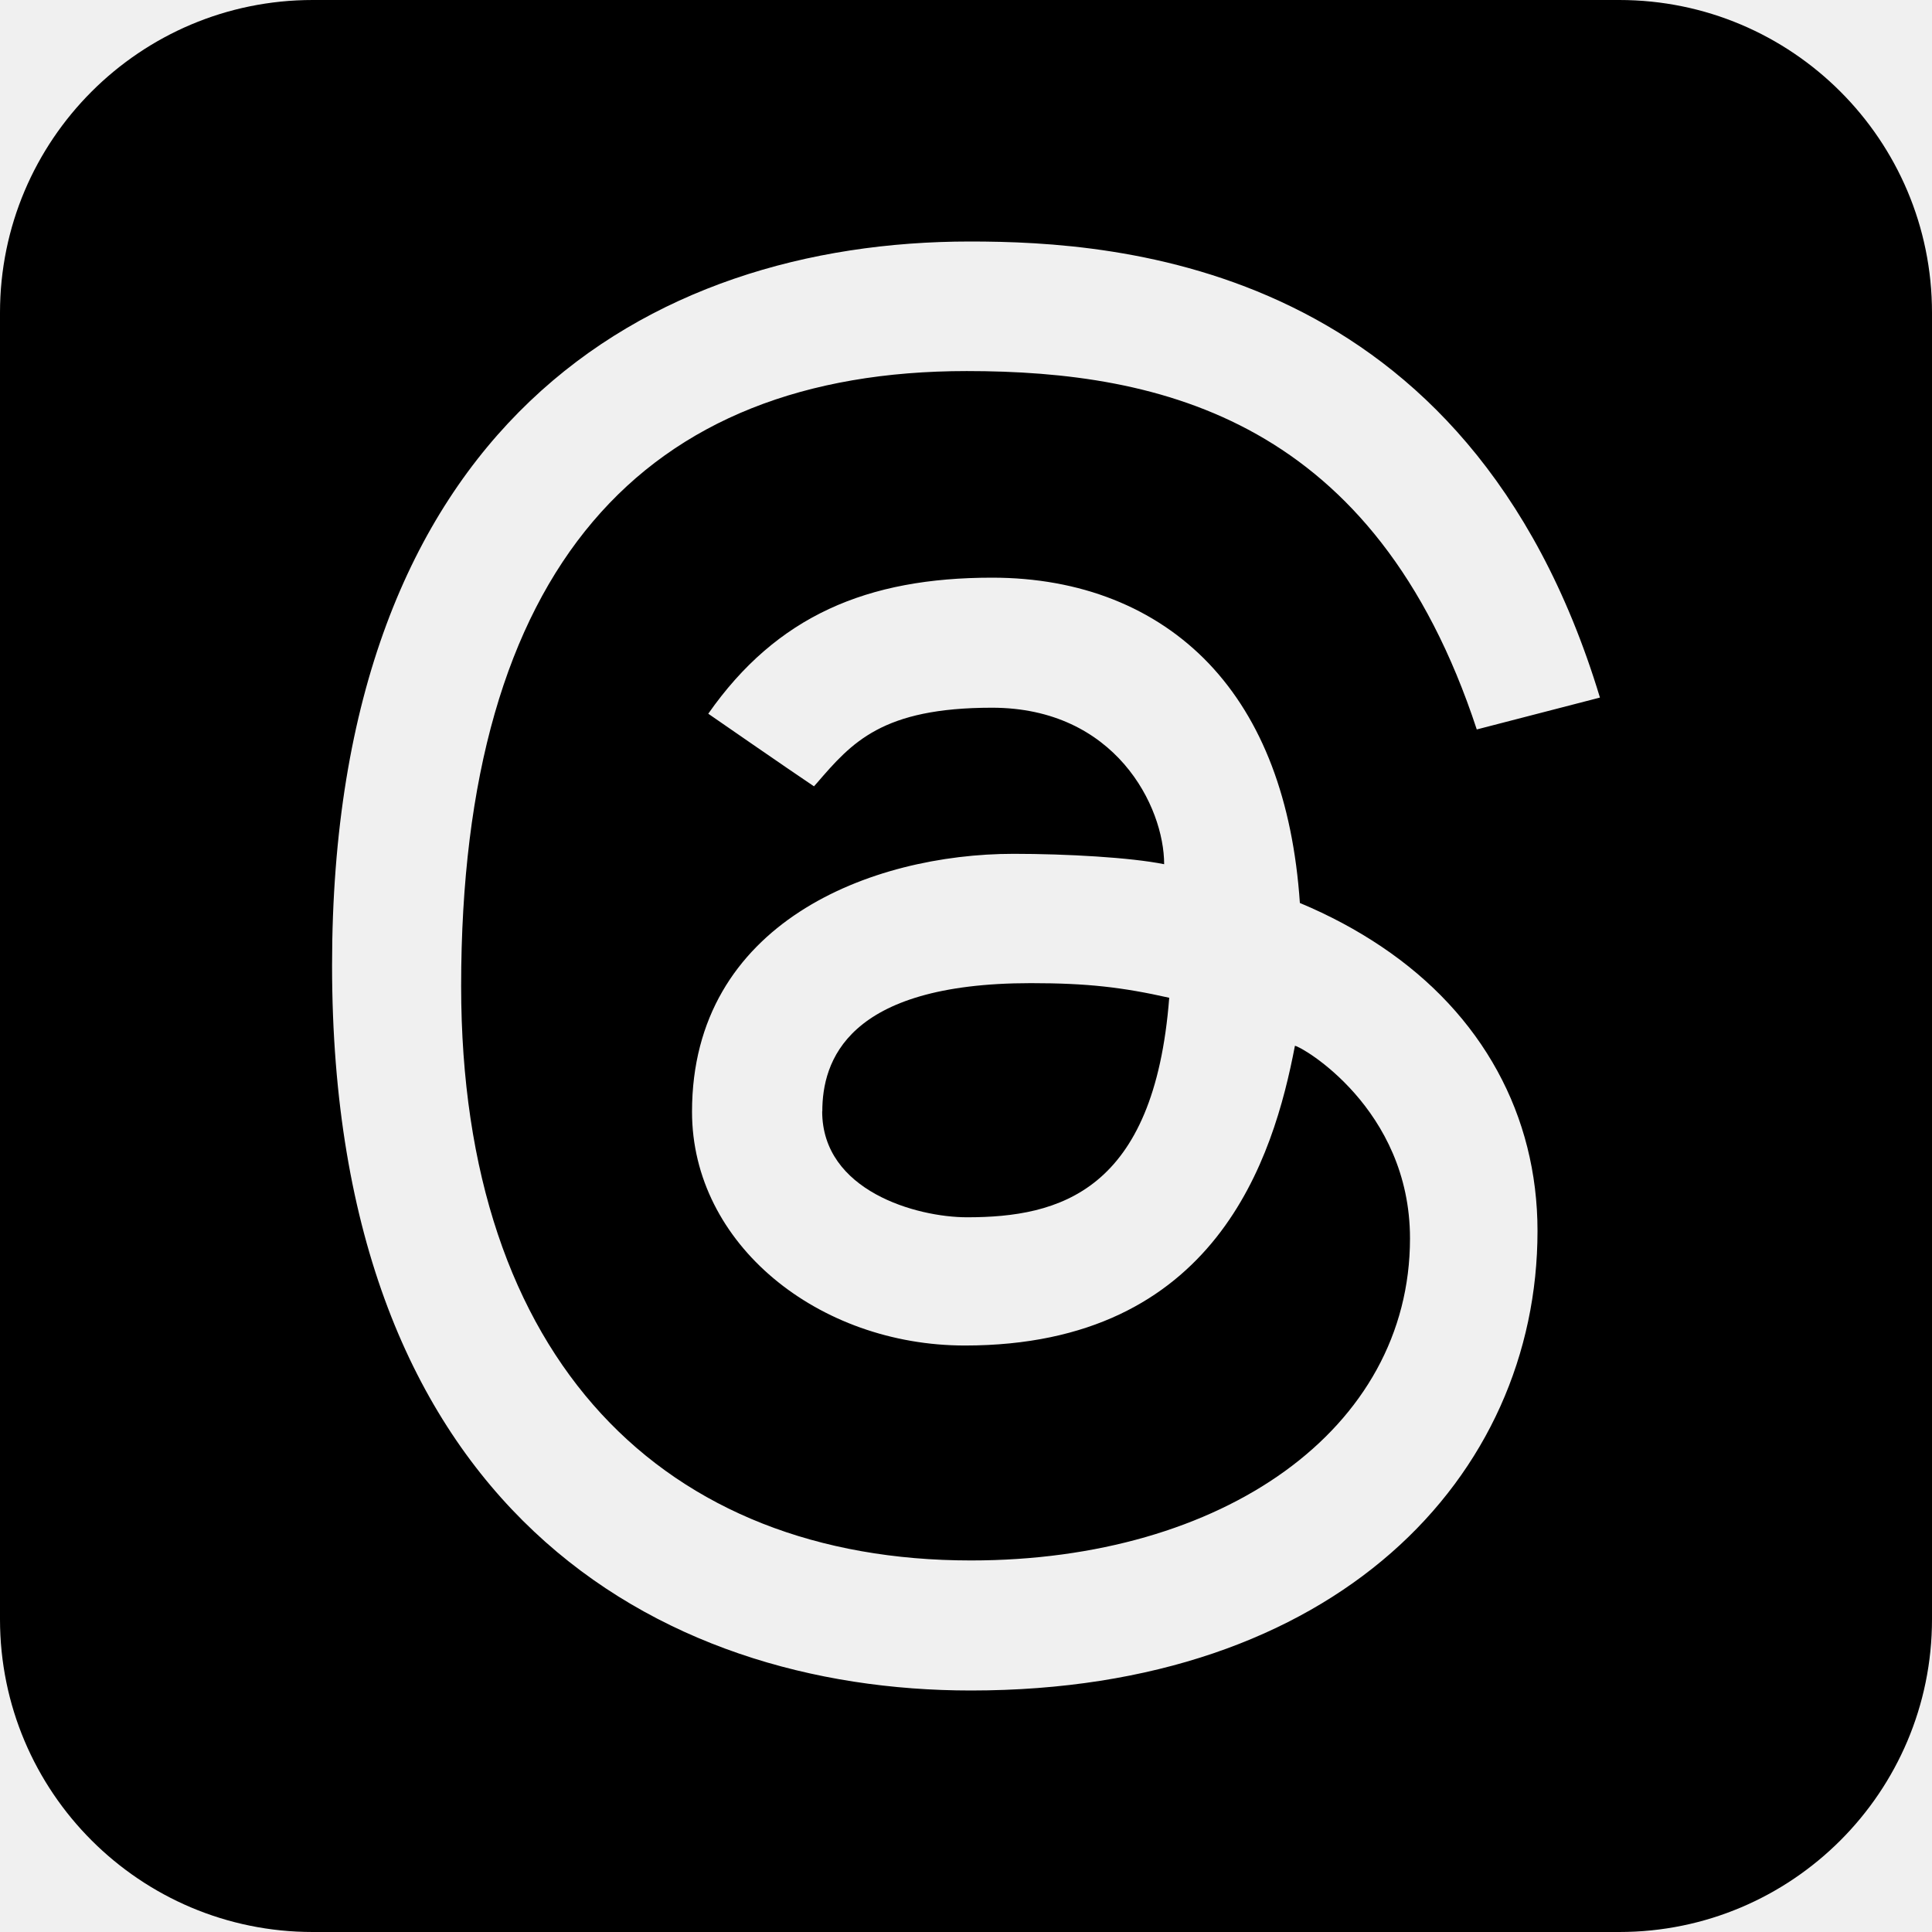
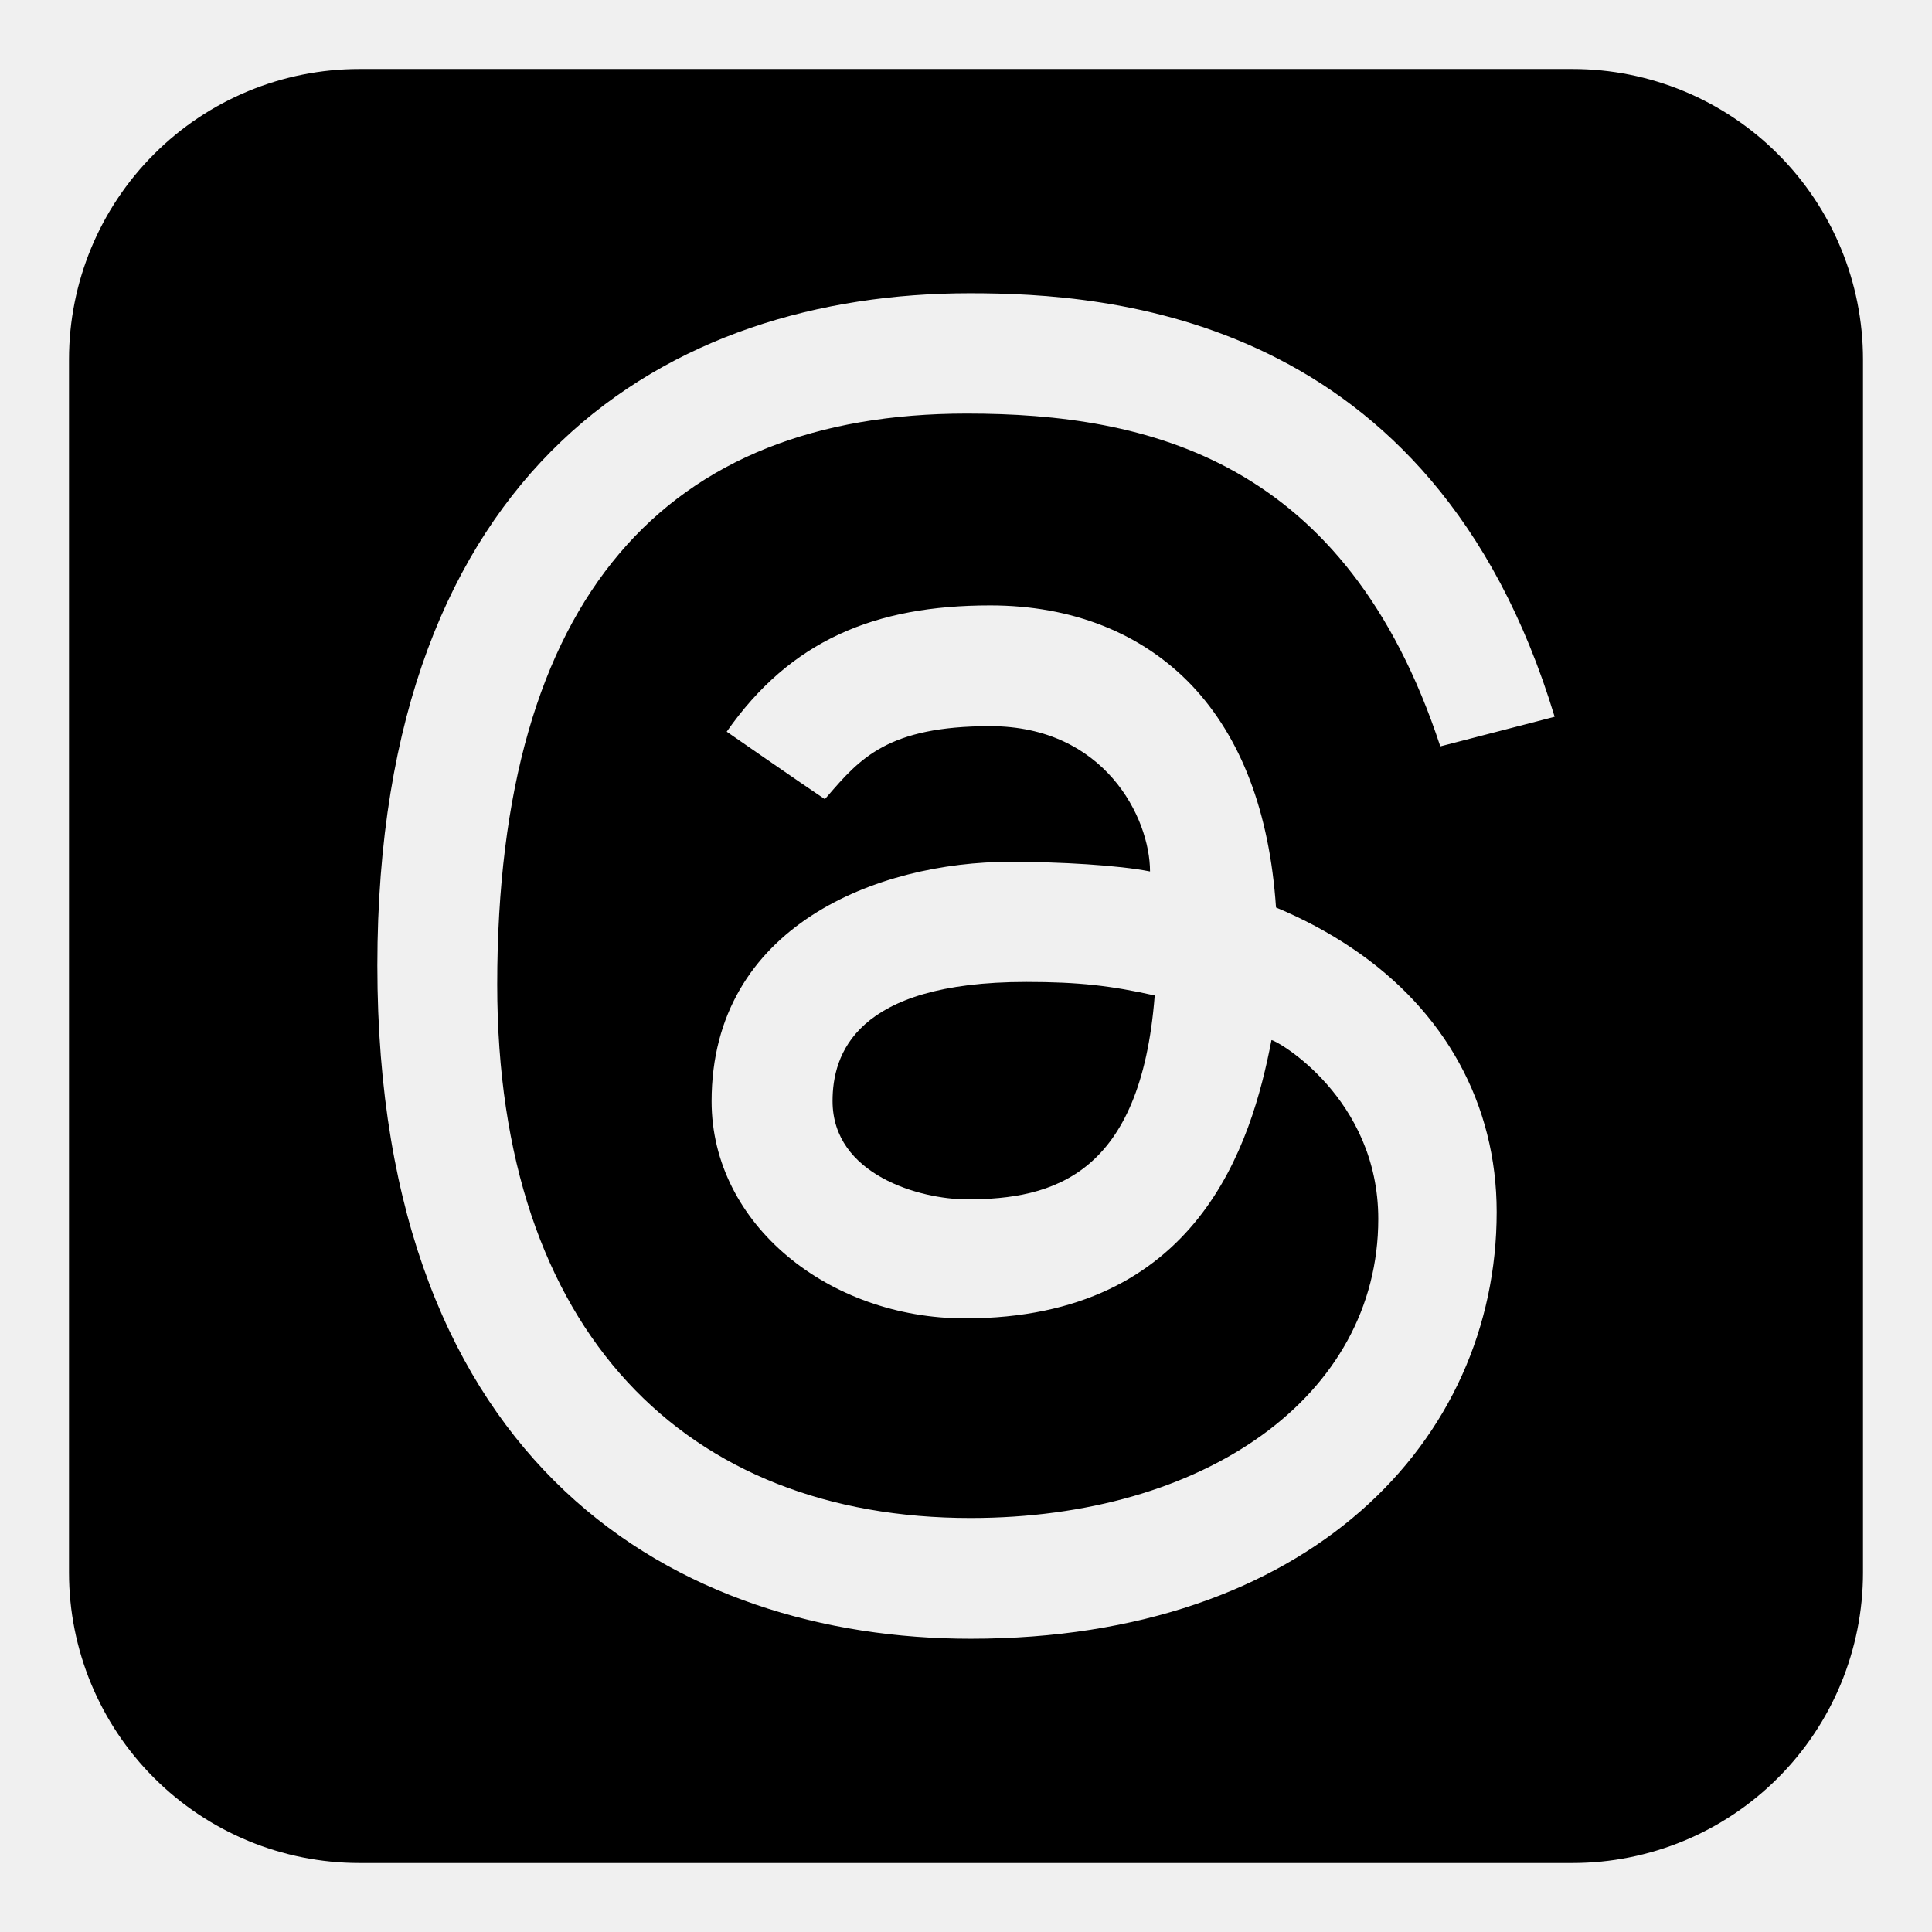
- <svg xmlns="http://www.w3.org/2000/svg" fill="#000000" class="bi bi-threads-fill" viewBox="0 0 16 16" id="Threads-Fill--Streamline-Bootstrap" height="24" width="24">
-   <path d="M6.81 9.204c0 -0.41 0.197 -1.062 1.727 -1.062 0.469 0 0.758 0.034 1.146 0.121 -0.124 1.606 -0.91 1.818 -1.674 1.818 -0.418 0 -1.2 -0.218 -1.2 -0.877Z" stroke-width="1" />
-   <path d="M2.59 16h10.82A2.59 2.59 0 0 0 16 13.41V2.59A2.59 2.59 0 0 0 13.41 0H2.59A2.59 2.59 0 0 0 0 2.59v10.82A2.59 2.59 0 0 0 2.59 16M5.866 5.91c0.567 -0.81 1.315 -1.126 2.35 -1.126 0.73 0 1.351 0.246 1.795 0.711 0.443 0.466 0.696 1.132 0.754 1.983q0.368 0.154 0.678 0.363c0.832 0.559 1.29 1.395 1.29 2.353 0 2.037 -1.67 3.806 -4.692 3.806 -2.595 0 -5.291 -1.51 -5.291 -6.004C2.75 3.526 5.361 2 8.033 2c1.234 0 4.129 0.182 5.217 3.777l-1.02 0.264c-0.842 -2.56 -2.607 -2.968 -4.224 -2.968 -2.675 0 -4.187 1.628 -4.187 5.093 0 3.107 1.69 4.757 4.222 4.757 2.083 0 3.636 -1.082 3.636 -2.667 0 -1.079 -0.906 -1.595 -0.953 -1.595 -0.177 0.925 -0.651 2.482 -2.733 2.482 -1.213 0 -2.26 -0.838 -2.26 -1.936 0 -1.568 1.488 -2.136 2.663 -2.136 0.44 0 0.97 0.03 1.247 0.086 0 -0.478 -0.404 -1.296 -1.426 -1.296 -0.911 0 -1.16 0.288 -1.45 0.624l-0.024 0.027c-0.202 -0.135 -0.875 -0.601 -0.875 -0.601Z" stroke-width="1" />
+ <svg xmlns="http://www.w3.org/2000/svg" width="28" height="28" viewBox="0 0 28 28" fill="none">
+   <g clip-path="url(#clip0_3064_11073)">
+     <path d="M12.066 15.957C12.066 15.29 12.386 14.231 14.873 14.231C15.635 14.231 16.104 14.286 16.735 14.427C16.533 17.037 15.256 17.382 14.015 17.382C13.335 17.382 12.066 17.027 12.066 15.957Z" fill="black" />
+     <path d="M5.209 27H22.791C23.907 27 24.978 26.557 25.767 25.767C26.557 24.978 27 23.907 27 22.791V5.209C27 4.093 26.557 3.022 25.767 2.233C24.978 1.443 23.907 1 22.791 1L5.209 1C4.093 1 3.022 1.443 2.233 2.233C1.443 3.022 1 4.093 1 5.209L1 22.791C1 23.907 1.443 24.978 2.233 25.767C3.022 26.557 4.093 27 5.209 27ZM10.532 10.604C11.454 9.287 12.669 8.774 14.351 8.774C15.537 8.774 16.546 9.174 17.268 9.929C17.988 10.687 18.399 11.769 18.493 13.152C18.892 13.319 19.259 13.515 19.595 13.742C20.947 14.65 21.691 16.009 21.691 17.565C21.691 20.875 18.977 23.75 14.067 23.75C9.85 23.75 5.469 21.296 5.469 13.993C5.469 6.73 9.712 4.25 14.054 4.25C16.059 4.25 20.763 4.546 22.531 10.388L20.874 10.817C19.506 6.657 16.637 5.994 14.01 5.994C9.663 5.994 7.206 8.639 7.206 14.27C7.206 19.319 9.952 22 14.067 22C17.451 22 19.975 20.242 19.975 17.666C19.975 15.913 18.503 15.074 18.427 15.074C18.139 16.577 17.369 19.107 13.985 19.107C12.014 19.107 10.313 17.746 10.313 15.961C10.313 13.413 12.731 12.49 14.64 12.49C15.355 12.49 16.216 12.539 16.667 12.63C16.667 11.853 16.01 10.524 14.349 10.524C12.869 10.524 12.464 10.992 11.993 11.538L11.954 11.582C11.626 11.363 10.532 10.604 10.532 10.604Z" fill="black" />
+   </g>
+   <defs>
+     <clipPath id="clip0_3064_11073">
+       <rect width="26" height="26" fill="white" transform="translate(1 1)" />
+     </clipPath>
+   </defs>
</svg>
